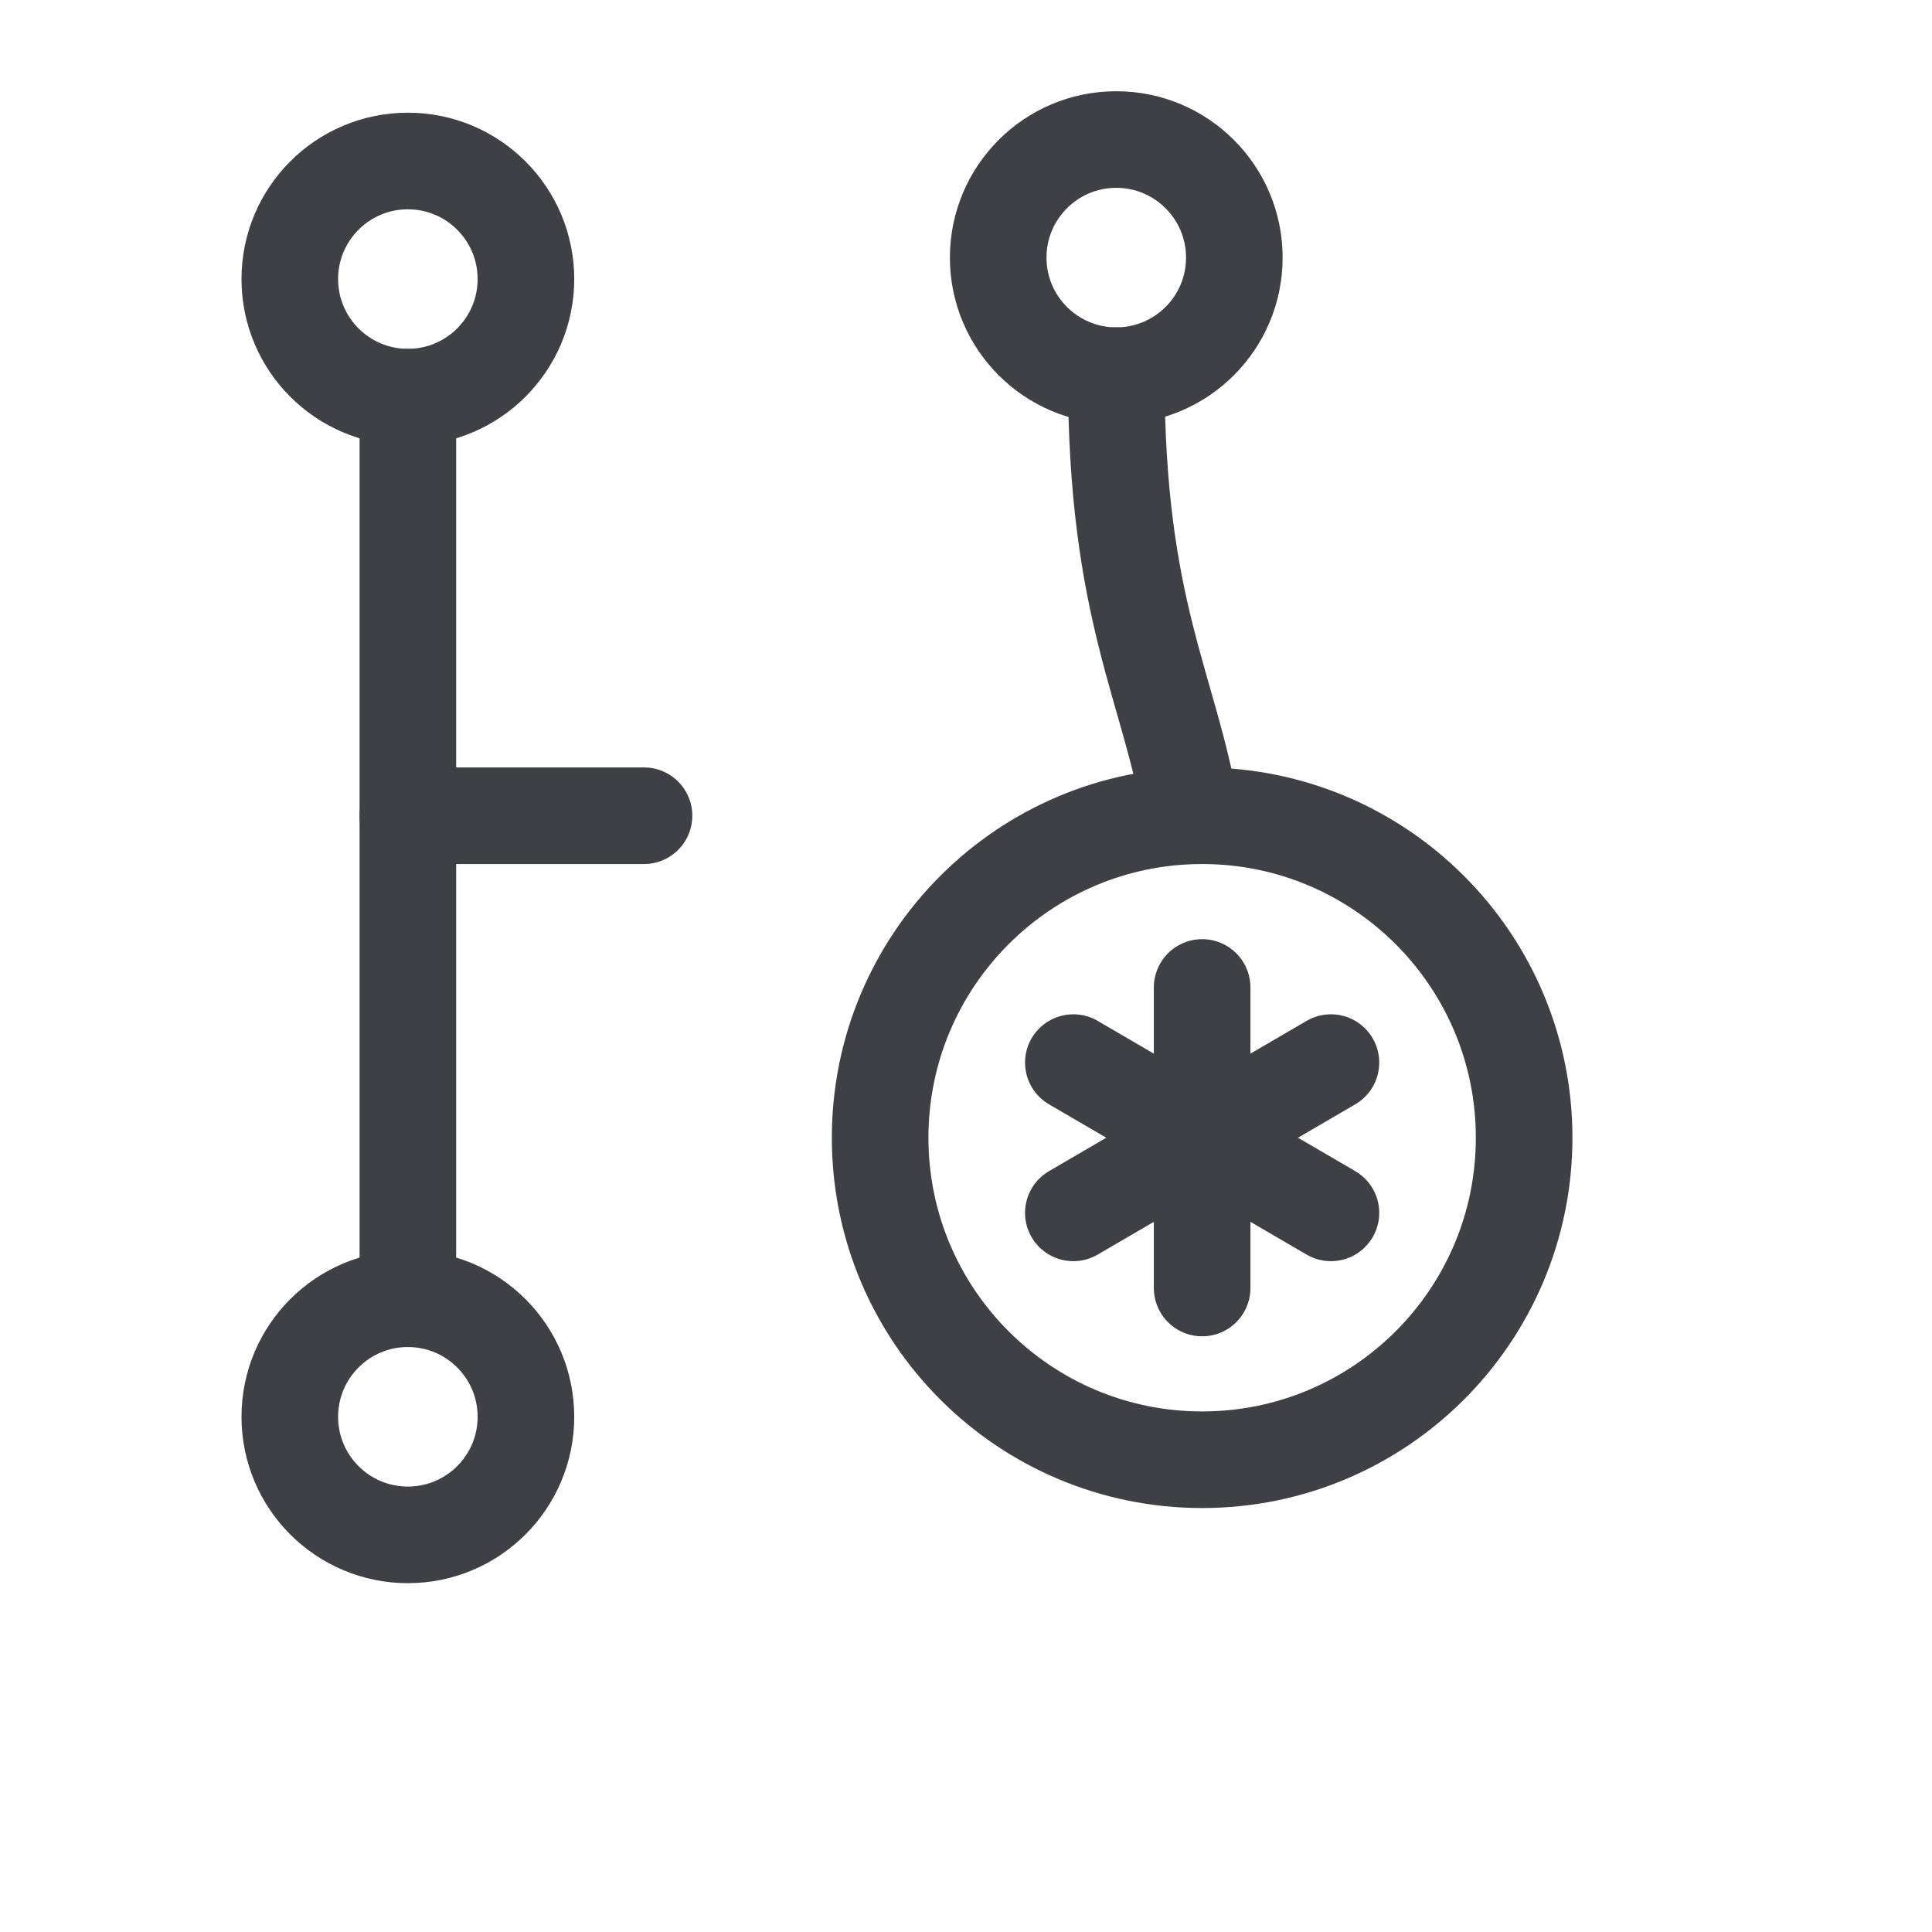
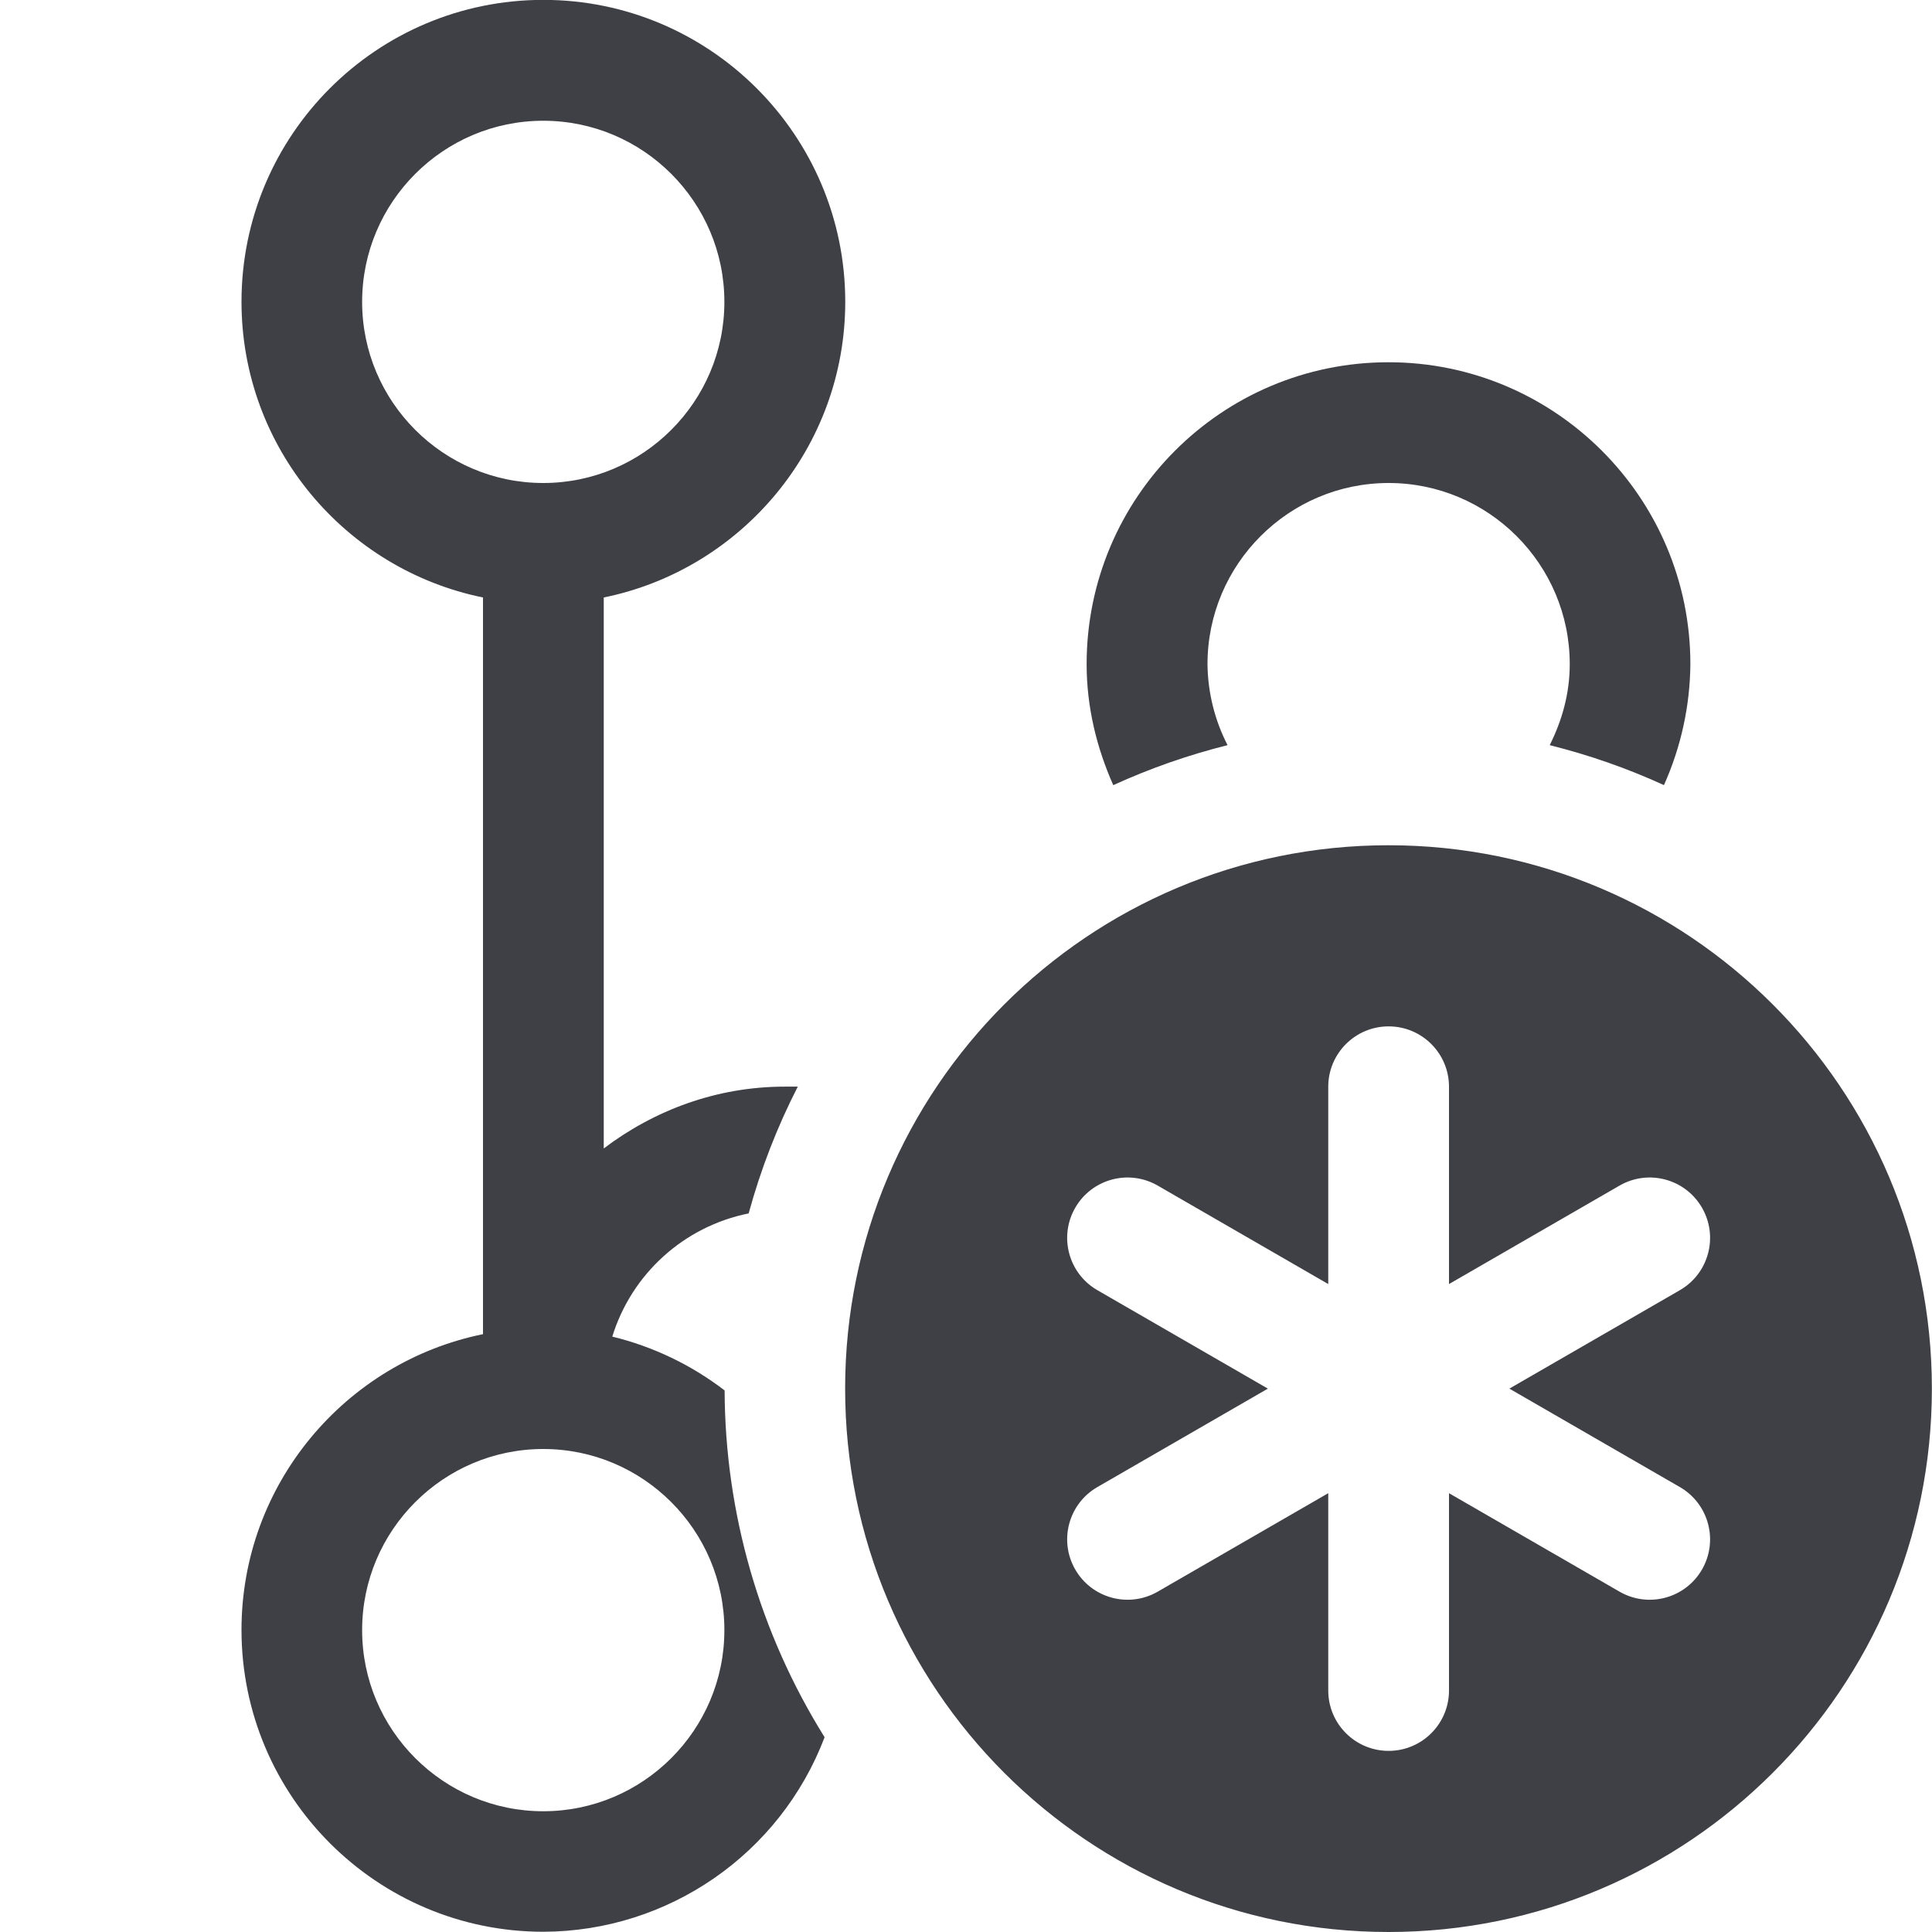
- <svg xmlns="http://www.w3.org/2000/svg" viewBox="0 0 180 180">
-   <g stroke="#3F3F46" stroke-width="9" fill="none" stroke-linecap="round">
-     <circle cx="38" cy="26" r="11" />
-     <path d="M38 37v84" />
-     <circle cx="38" cy="132" r="11" />
-     <path d="M38 76h22" />
-     <circle cx="104" cy="24" r="11" />
-     <path d="M104 35c0 22 5 29 7 41" />
-     <circle cx="112" cy="106" r="30" />
-     <path d="M112 92v28" />
-     <path d="M100 99l24 14" />
-     <path d="M124 99l-24 14" />
-   </g>
+ <svg xmlns="http://www.w3.org/2000/svg" width="180" height="180" viewBox="0 0 16 16">
+   <path fill="#3F3F46" d="M9.22 6.502a5.5 5.5 0 0 1 .946-.331A1.5 1.5 0 0 1 10 5.5c0-.827.673-1.5 1.5-1.5s1.5.673 1.5 1.5c0 .243-.064.468-.166.671q.492.123.946.331a2.5 2.5 0 0 0 .219-1.002c0-1.379-1.121-2.5-2.5-2.5a2.5 2.5 0 0 0-2.5 2.5c0 .358.084.694.22 1.001zm-4.15 4.567v.002a1.49 1.49 0 0 1 1.13-1.022q.151-.551.407-1.05H6.5c-.565 0-1.081.195-1.5.512V4.948c1.14-.232 2-1.242 2-2.449c0-1.379-1.121-2.5-2.5-2.5a2.5 2.5 0 0 0-2.5 2.5c0 1.208.86 2.217 2 2.449v6.101c-1.14.232-2 1.242-2 2.449c0 1.379 1.121 2.5 2.5 2.5a2.5 2.5 0 0 0 2.329-1.611a5.46 5.46 0 0 1-.828-2.872a2.5 2.5 0 0 0-.931-.446M2.999 2.5c0-.827.673-1.5 1.5-1.5s1.5.673 1.5 1.5S5.326 4 4.499 4s-1.5-.673-1.5-1.5m1.5 12.5c-.827 0-1.5-.673-1.5-1.5s.673-1.5 1.5-1.5s1.5.673 1.5 1.5s-.673 1.5-1.5 1.5m7-8a4.5 4.5 0 1 0 0 9a4.5 4.5 0 0 0 0-9m2.416 5.317a.5.5 0 0 1-.5.866L12 12.366V14a.5.5 0 0 1-1 0v-1.634l-1.415.817a.5.5 0 0 1-.5-.866L10.5 11.5l-1.415-.817a.5.5 0 0 1 .5-.866l1.415.817V9a.5.5 0 0 1 1 0v1.634l1.415-.817a.5.5 0 0 1 .5.866L12.5 11.5z" />
</svg>
